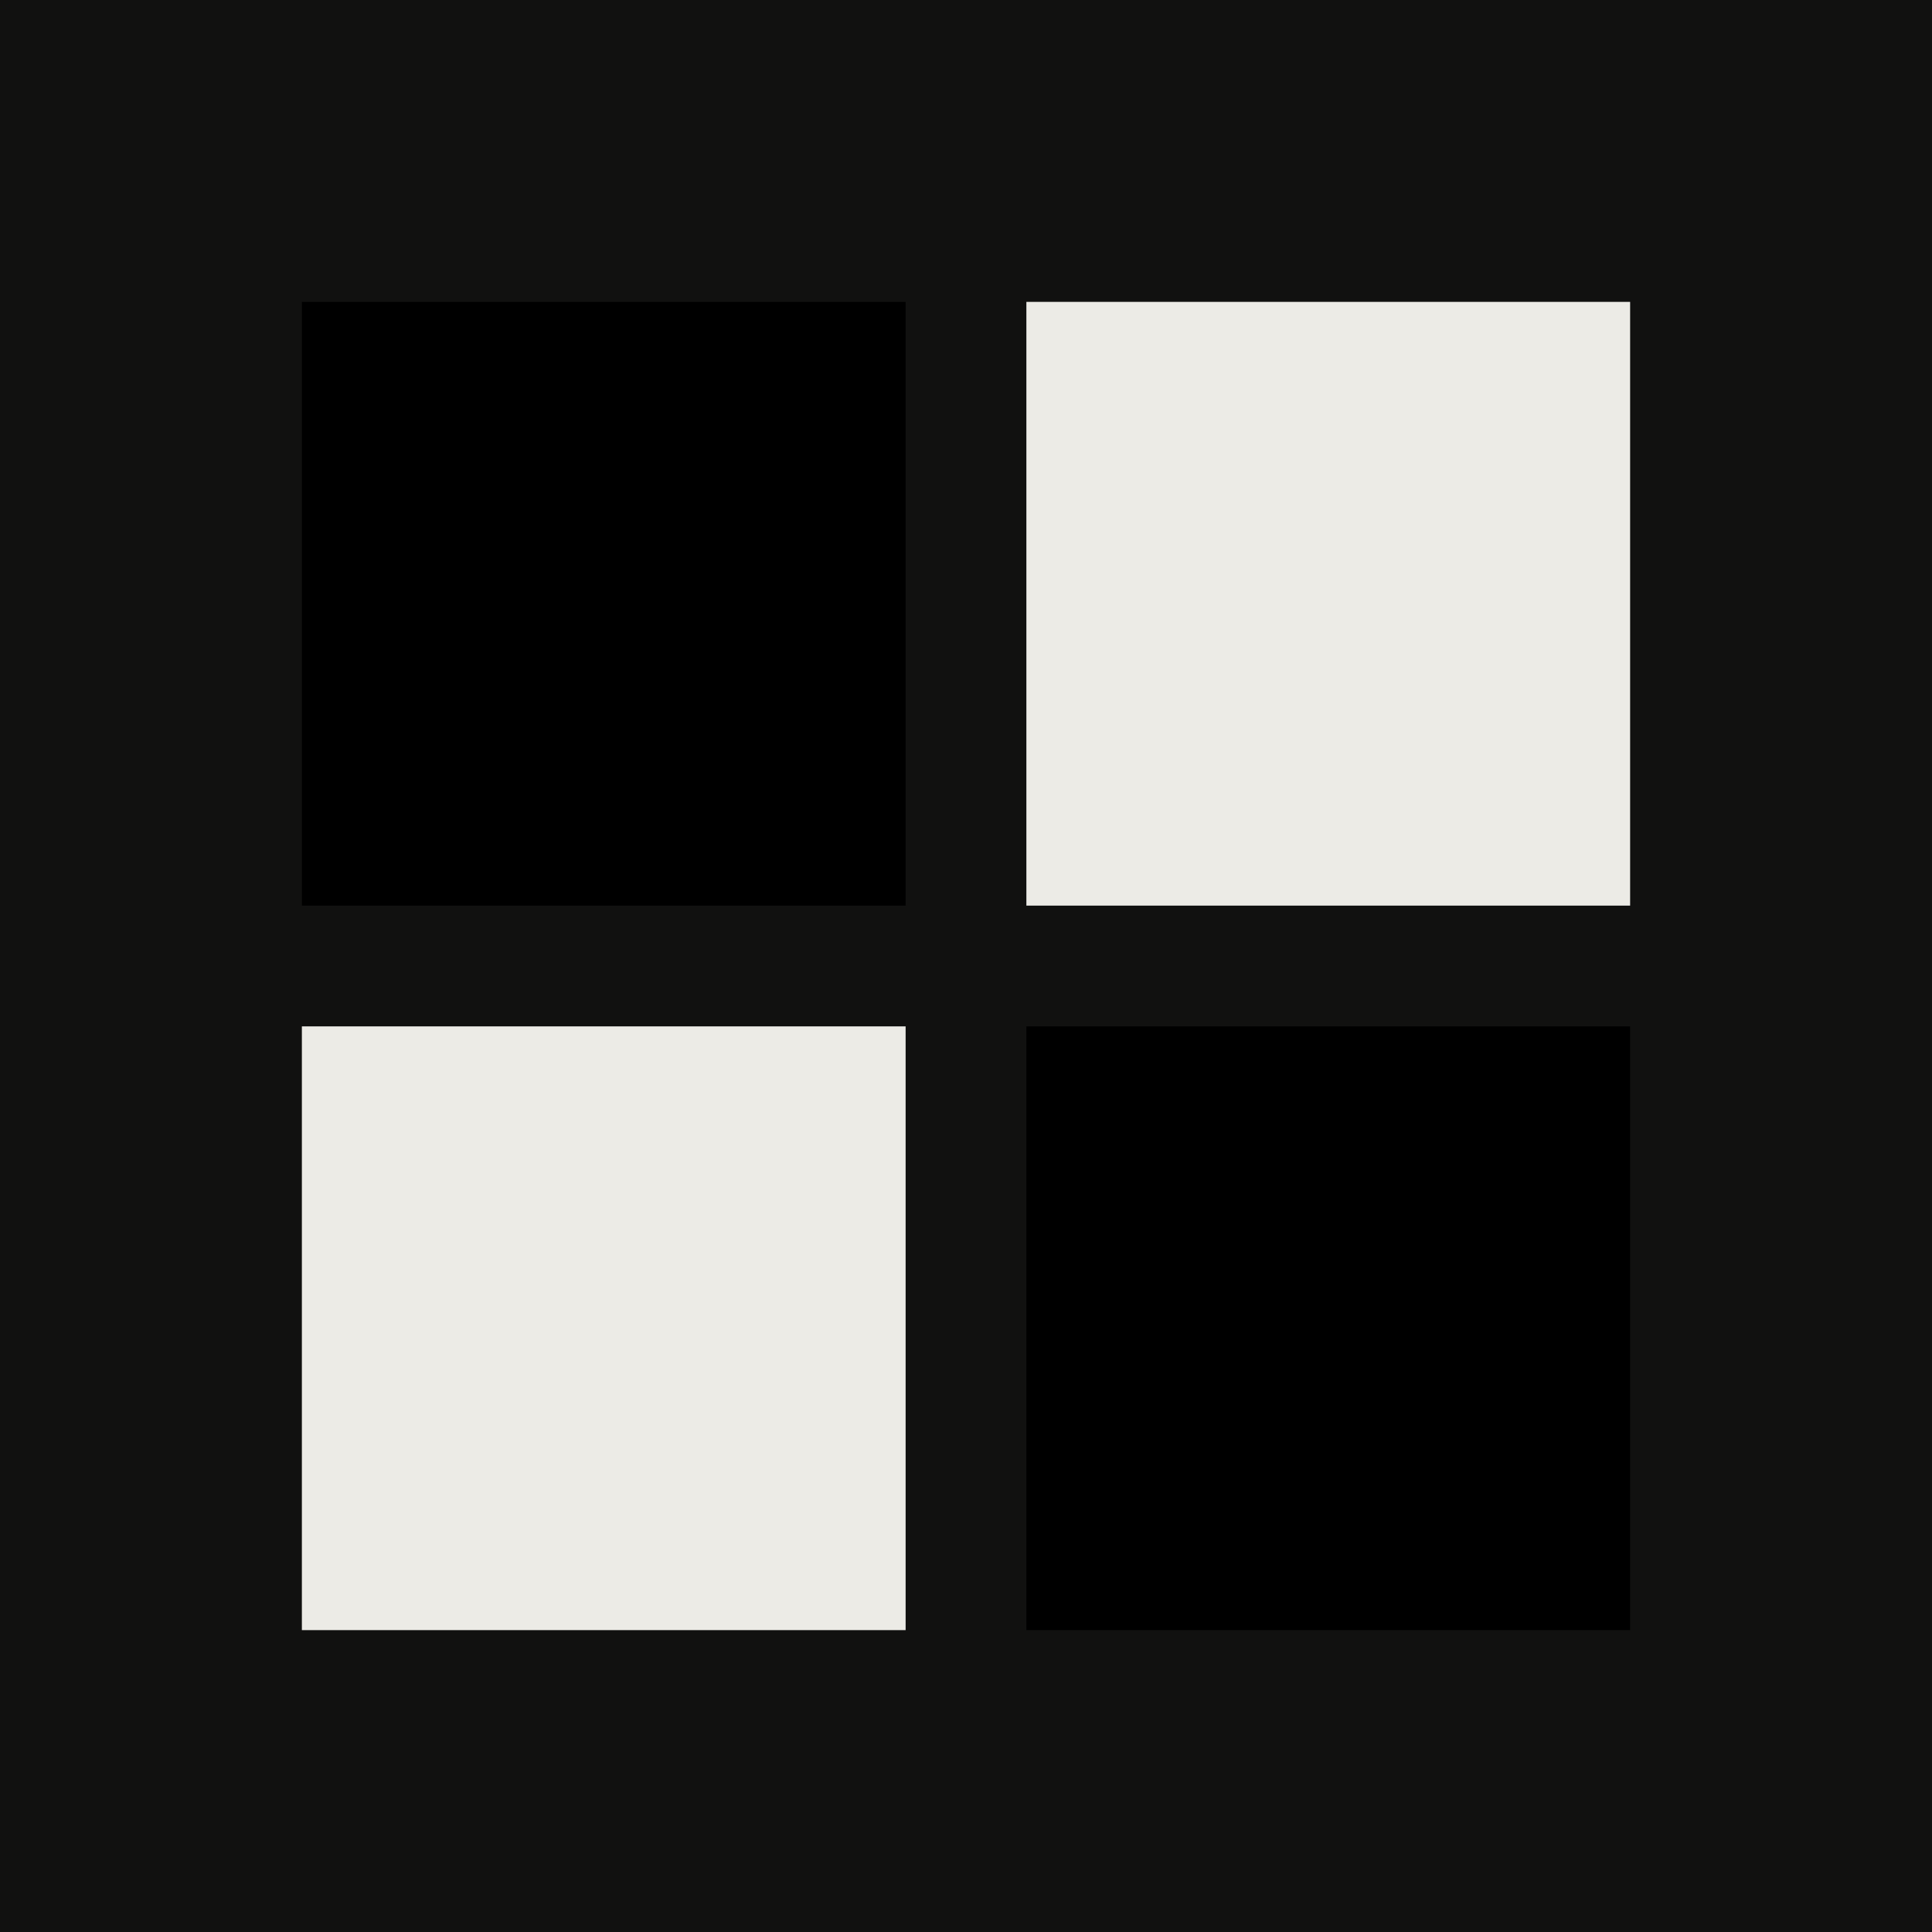
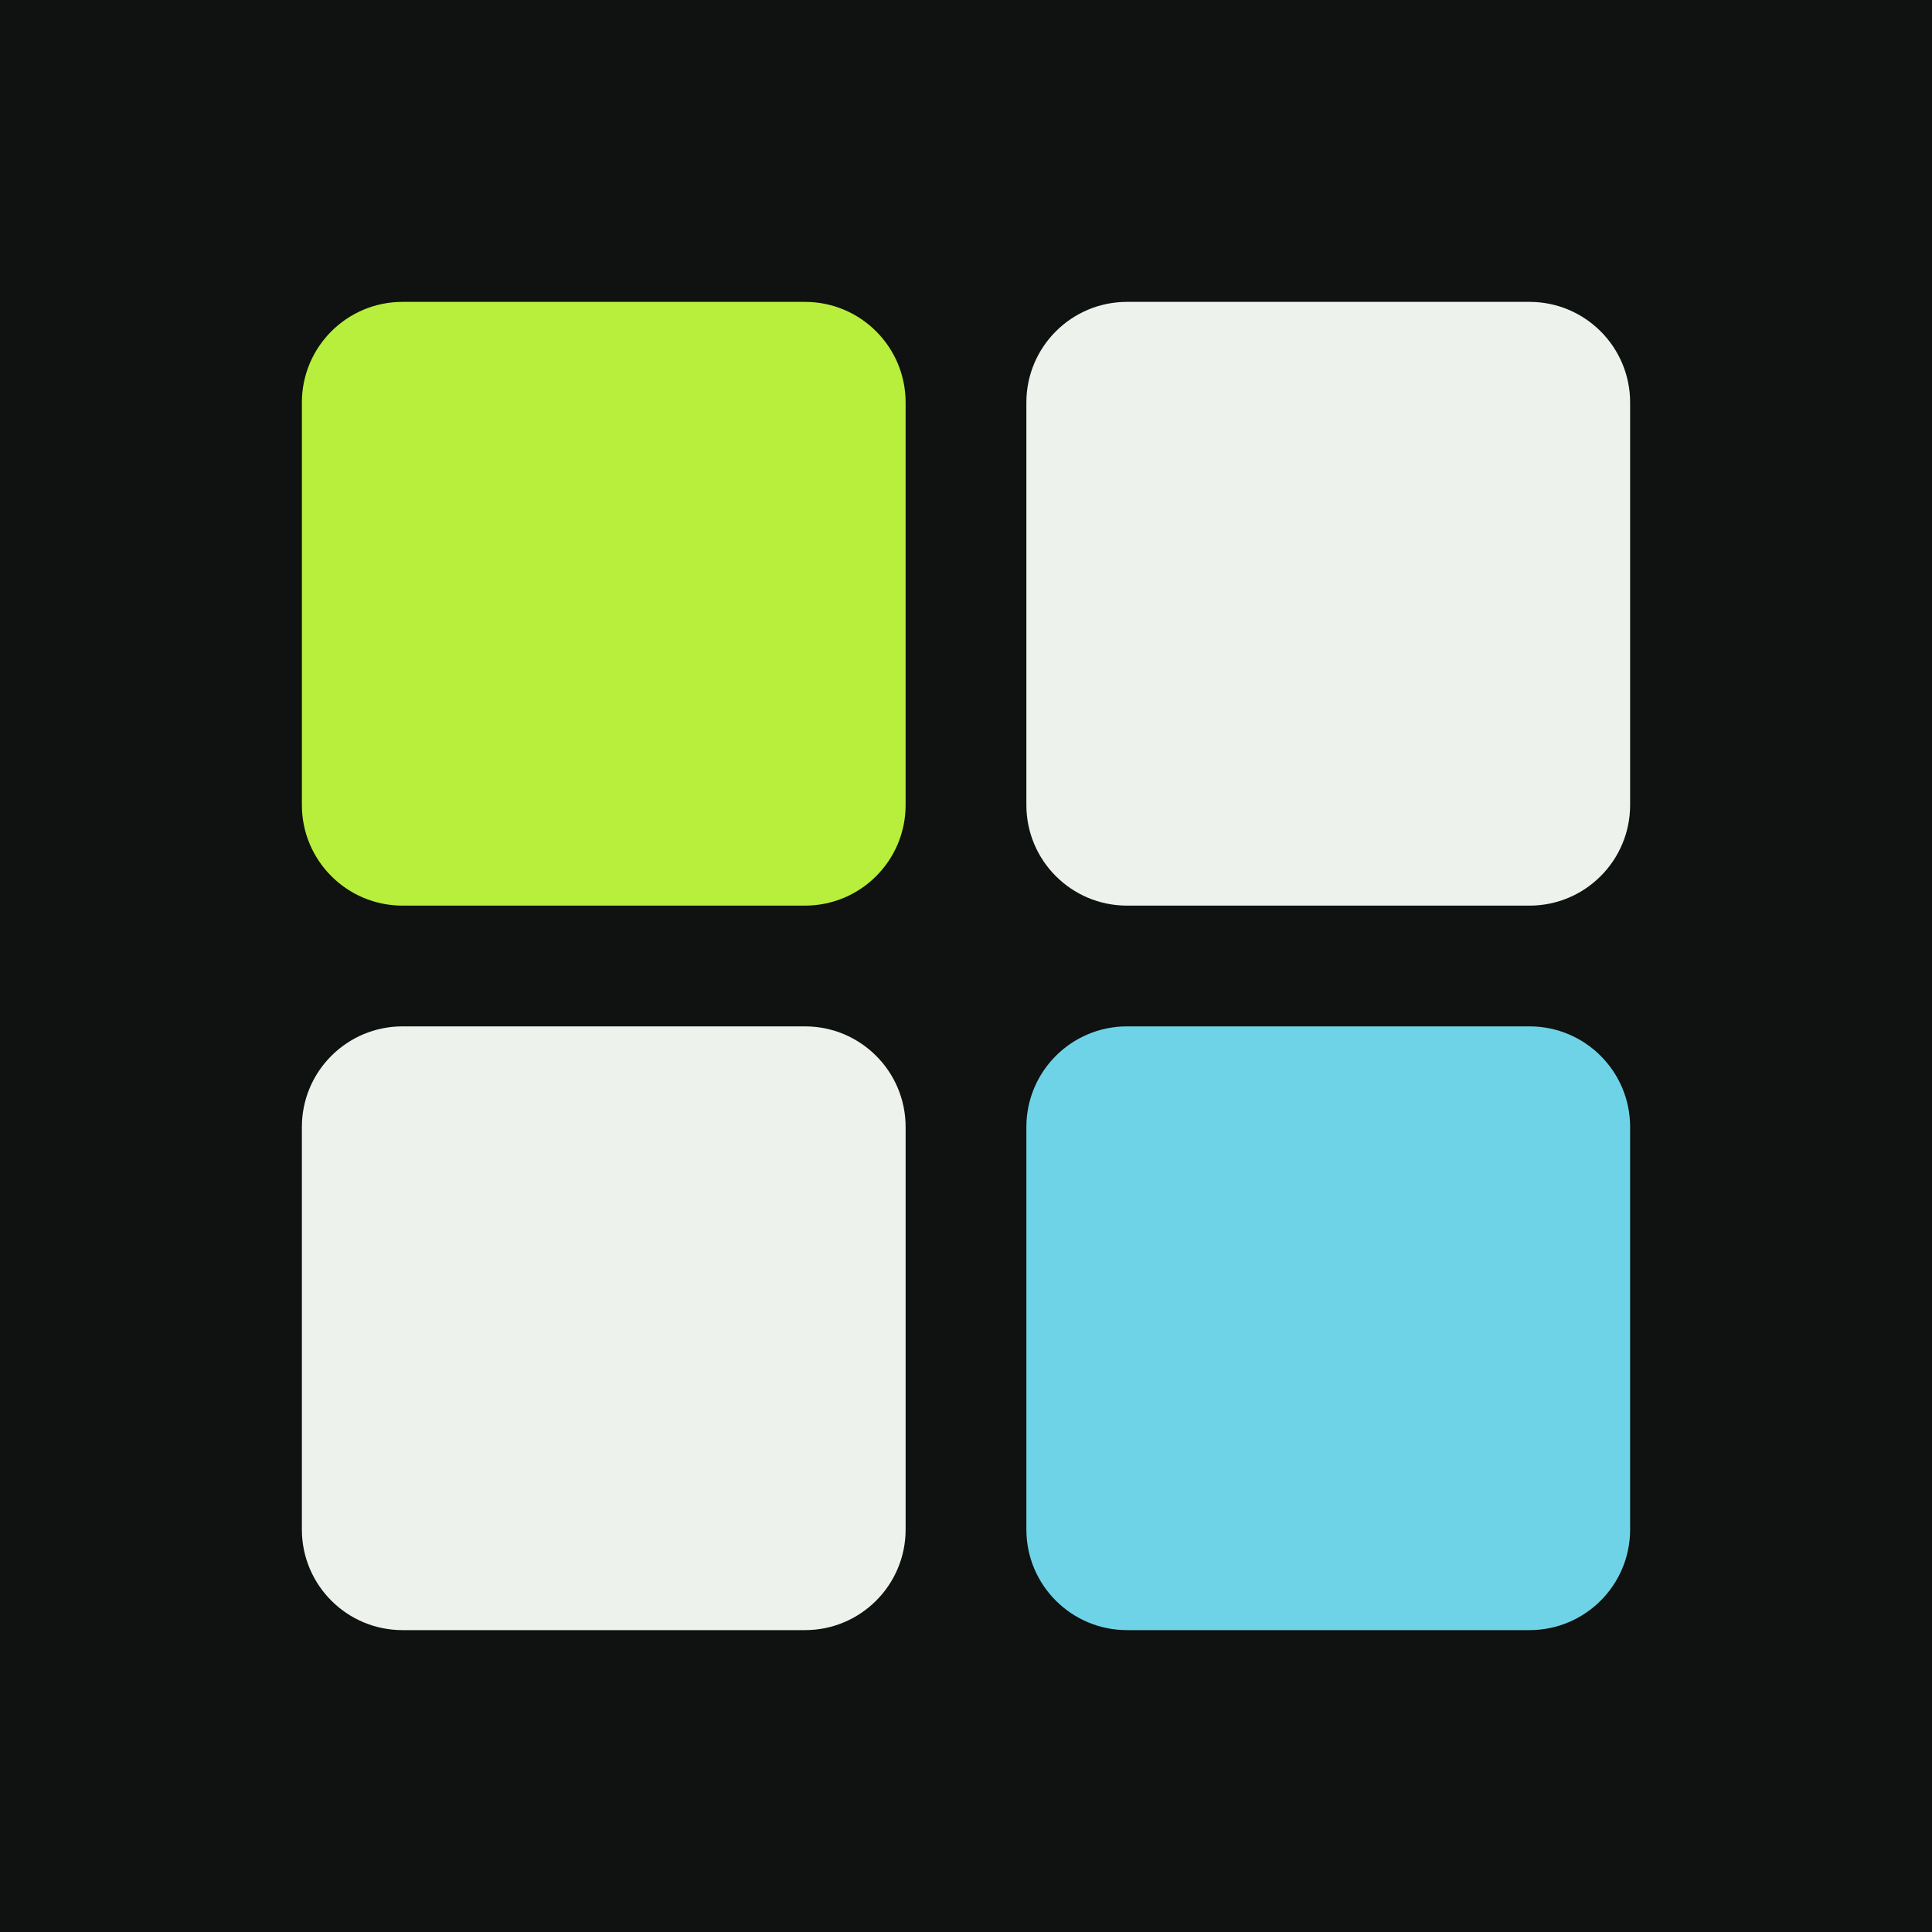
<svg xmlns="http://www.w3.org/2000/svg" viewBox="0 0 192 192" width="192" height="192">
-   <rect width="192" height="192" fill="#111110" />
-   <rect x="30" y="30" width="60" height="60" fill="oklch(0.62 0.19 32)" />
-   <rect x="102" y="30" width="60" height="60" fill="#ecebe6" />
-   <rect x="30" y="102" width="60" height="60" fill="#ecebe6" />
-   <rect x="102" y="102" width="60" height="60" fill="oklch(0.62 0.19 250)" />
+   <rect width="192" height="192" fill="#0f1210" />
+   <rect x="30" y="30" width="60" height="60" rx="10" fill="#b8ee3c" />
+   <rect x="102" y="30" width="60" height="60" rx="10" fill="#eef2ec" />
+   <rect x="30" y="102" width="60" height="60" rx="10" fill="#eef2ec" />
+   <rect x="102" y="102" width="60" height="60" rx="10" fill="#6fd3e8" />
</svg>
